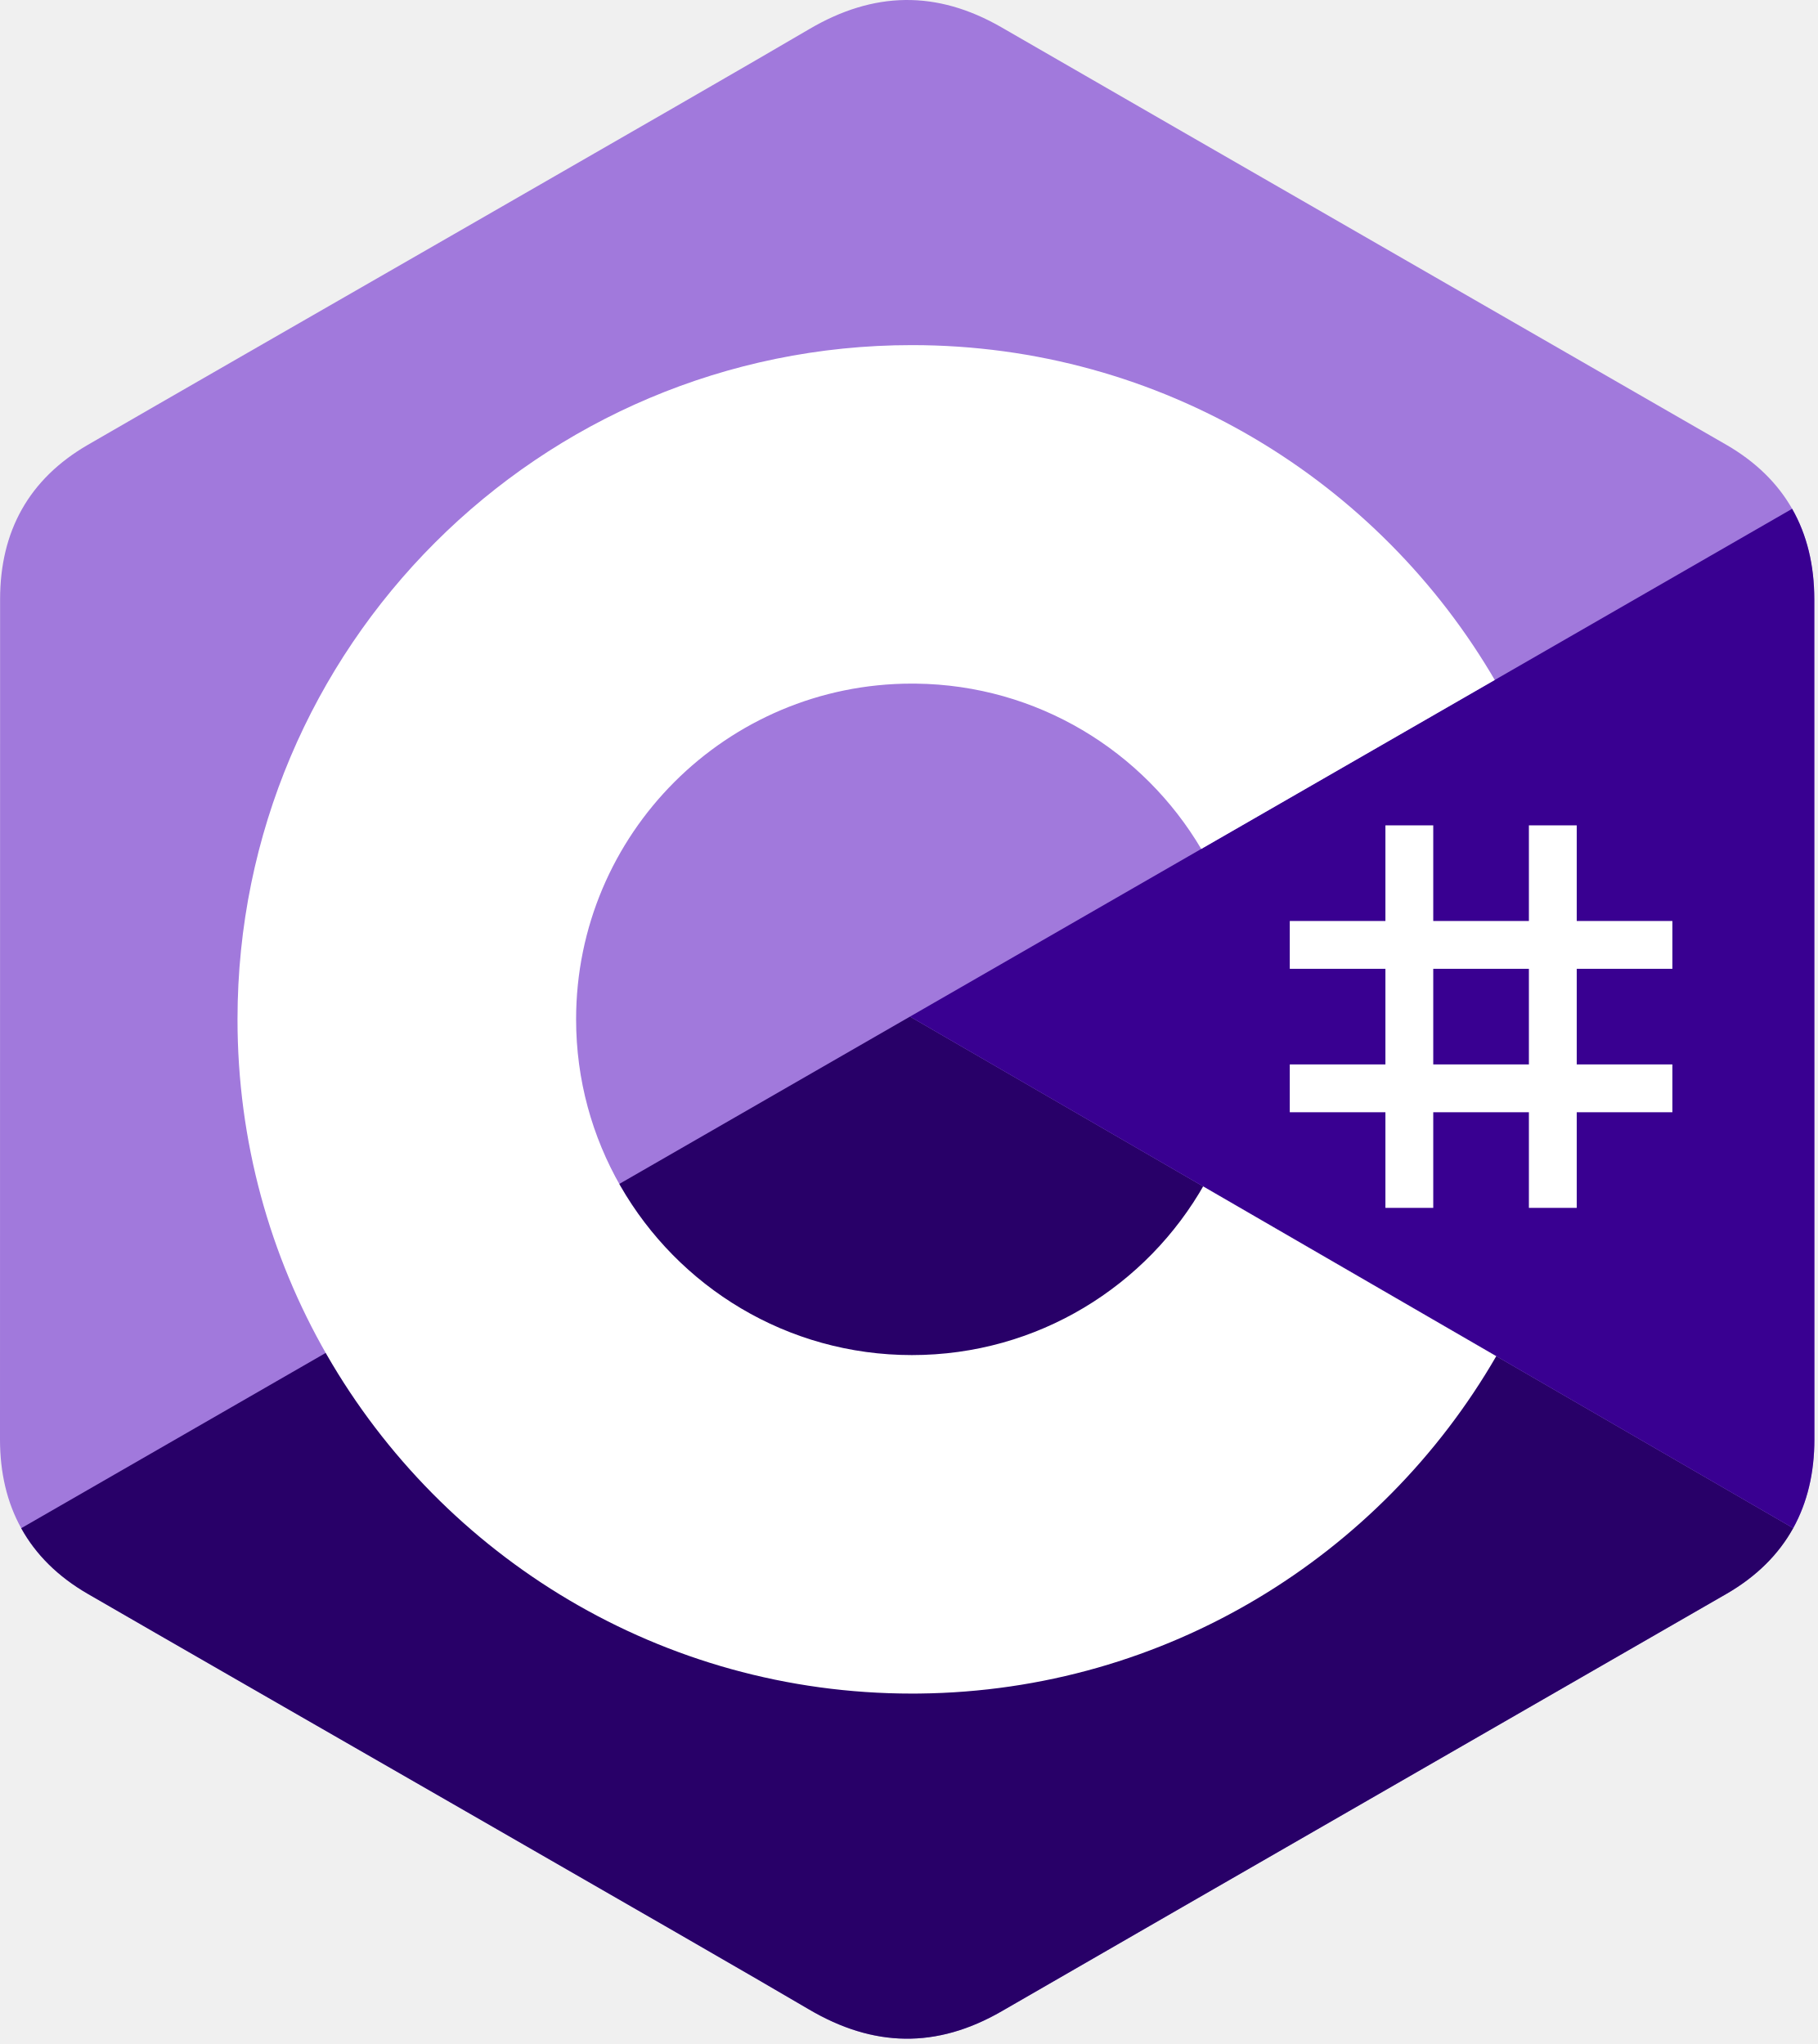
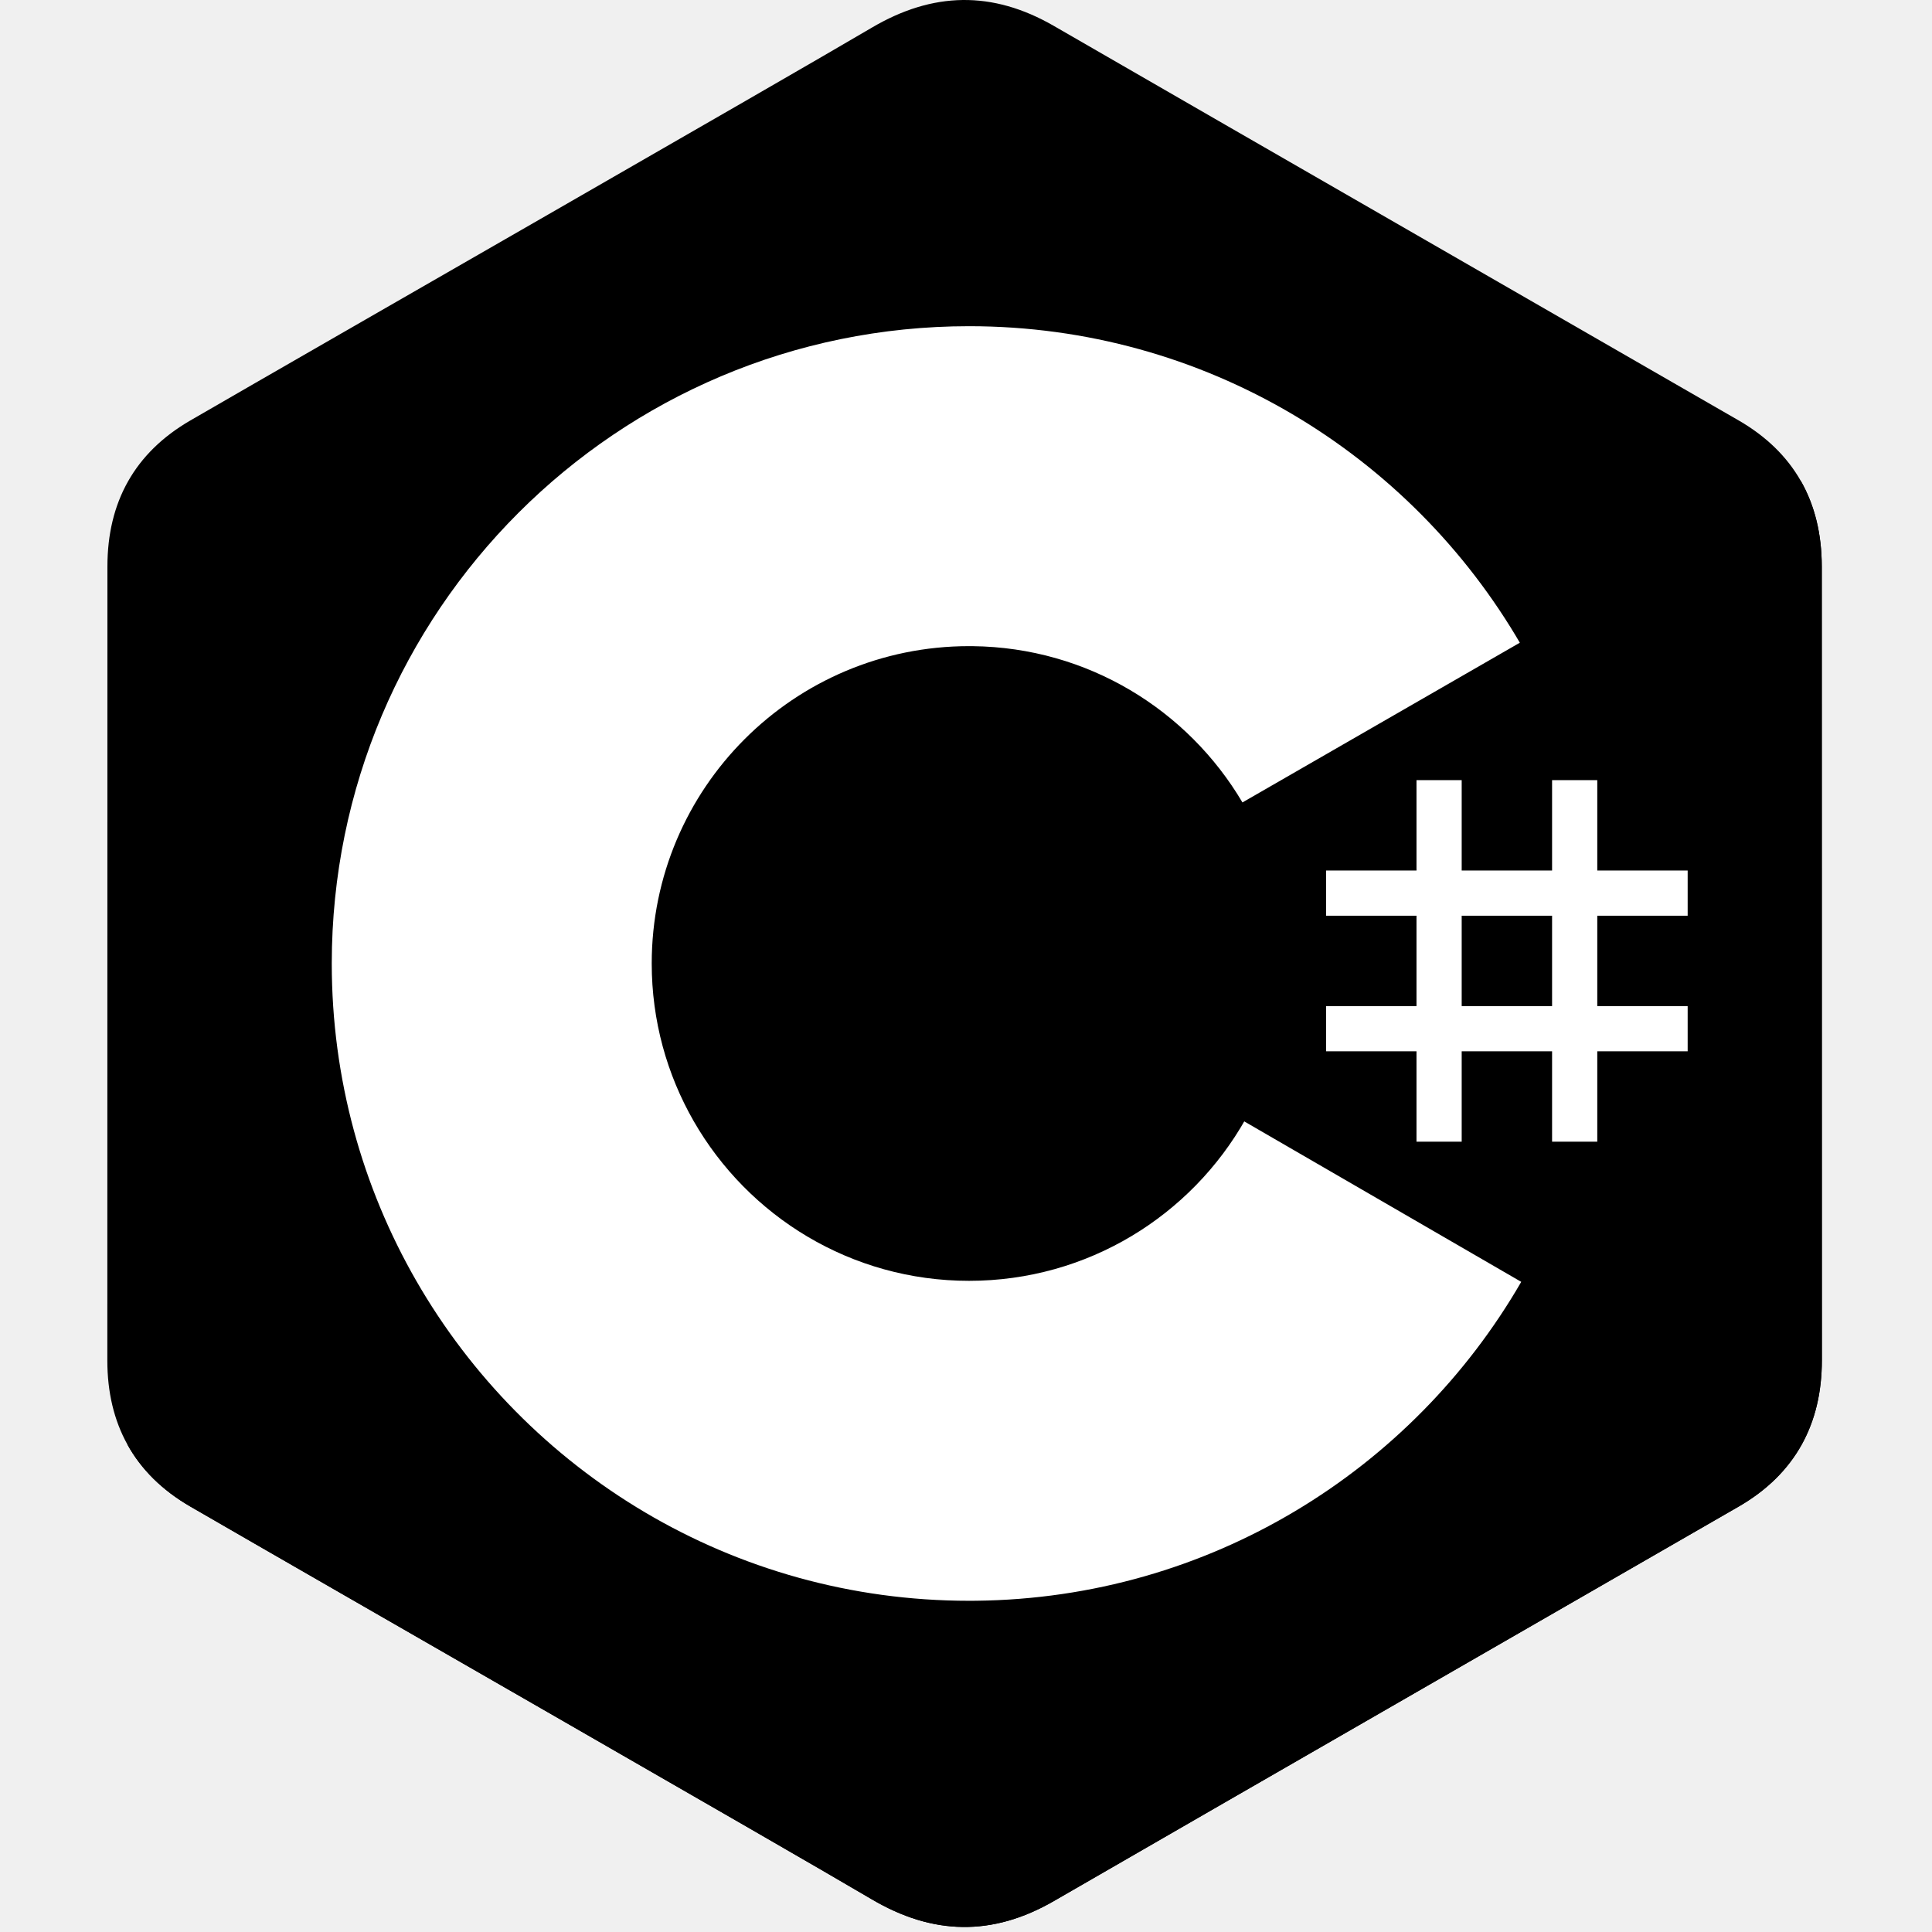
- <svg xmlns="http://www.w3.org/2000/svg" width="256px" height="288px" viewBox="0 0 256 288" version="1.1" preserveAspectRatio="xMidYMid">
+ <svg xmlns="http://www.w3.org/2000/svg" fill="currentColor" width="256px" height="256px" viewBox="0 0 256 288" version="1.1" preserveAspectRatio="xMidYMid">
  <g>
-     <path d="M255.569,84.452 C255.567,79.622 254.534,75.354 252.445,71.691 C250.393,68.089 247.32,65.07 243.198,62.683 C209.173,43.064 175.115,23.505 141.101,3.866 C131.931,-1.428 123.04,-1.235 113.938,4.135 C100.395,12.122 32.59,50.969 12.385,62.672 C4.064,67.489 0.015,74.861 0.013,84.443 C0,123.898 0.013,163.352 0,202.808 C0,207.532 0.991,211.717 2.988,215.325 C5.041,219.036 8.157,222.138 12.374,224.579 C32.58,236.282 100.394,275.126 113.934,283.115 C123.04,288.488 131.931,288.68 141.104,283.384 C175.119,263.744 209.179,244.186 243.209,224.567 C247.426,222.127 250.542,219.023 252.595,215.315 C254.589,211.707 255.582,207.522 255.582,202.797 C255.582,202.797 255.582,123.908 255.569,84.452" fill="#A179DC" fill-rule="nonzero" />
-     <path d="M128.182,143.241 L2.988,215.325 C5.041,219.036 8.157,222.138 12.374,224.579 C32.58,236.282 100.394,275.126 113.934,283.115 C123.04,288.488 131.931,288.68 141.104,283.384 C175.119,263.744 209.179,244.186 243.209,224.567 C247.426,222.127 250.542,219.023 252.595,215.315 L128.182,143.241" fill="#280068" fill-rule="nonzero" />
-     <path d="M255.569,84.452 C255.567,79.622 254.534,75.354 252.445,71.691 L128.182,143.241 L252.595,215.315 C254.589,211.707 255.58,207.522 255.582,202.797 C255.582,202.797 255.582,123.908 255.569,84.452" fill="#390091" fill-rule="nonzero" />
+     <path d="M255.569,84.452 C255.567,79.622 254.534,75.354 252.445,71.691 C250.393,68.089 247.32,65.07 243.198,62.683 C209.173,43.064 175.115,23.505 141.101,3.866 C131.931,-1.428 123.04,-1.235 113.938,4.135 C100.395,12.122 32.59,50.969 12.385,62.672 C4.064,67.489 0.015,74.861 0.013,84.443 C0,123.898 0.013,163.352 0,202.808 C0,207.532 0.991,211.717 2.988,215.325 C5.041,219.036 8.157,222.138 12.374,224.579 C32.58,236.282 100.394,275.126 113.934,283.115 C123.04,288.488 131.931,288.68 141.104,283.384 C175.119,263.744 209.179,244.186 243.209,224.567 C247.426,222.127 250.542,219.023 252.595,215.315 C254.589,211.707 255.582,207.522 255.582,202.797 C255.582,202.797 255.582,123.908 255.569,84.452" fill="currentColor" fill-rule="nonzero" />
+     <path d="M128.182,143.241 L2.988,215.325 C5.041,219.036 8.157,222.138 12.374,224.579 C32.58,236.282 100.394,275.126 113.934,283.115 C123.04,288.488 131.931,288.68 141.104,283.384 C175.119,263.744 209.179,244.186 243.209,224.567 C247.426,222.127 250.542,219.023 252.595,215.315 L128.182,143.241" fill="currentColor" fill-rule="nonzero" />
+     <path d="M255.569,84.452 C255.567,79.622 254.534,75.354 252.445,71.691 L128.182,143.241 L252.595,215.315 C254.589,211.707 255.58,207.522 255.582,202.797 C255.582,202.797 255.582,123.908 255.569,84.452" fill="currentColor" fill-rule="nonzero" />
    <path d="M201.892,116.294 L201.892,129.768 L215.366,129.768 L215.366,116.294 L222.103,116.294 L222.103,129.768 L235.577,129.768 L235.577,136.505 L222.103,136.505 L222.103,149.978 L235.577,149.978 L235.577,156.715 L222.103,156.715 L222.103,170.189 L215.366,170.189 L215.366,156.715 L201.892,156.715 L201.892,170.189 L195.155,170.189 L195.155,156.715 L181.682,156.715 L181.682,149.978 L195.155,149.978 L195.155,136.505 L181.682,136.505 L181.682,129.768 L195.155,129.768 L195.155,116.294 L201.892,116.294 Z M215.366,136.505 L201.892,136.505 L201.892,149.978 L215.366,149.978 L215.366,136.505 Z" fill="#FFFFFF" />
    <path d="M128.457,48.626 C163.601,48.626 194.284,67.712 210.719,96.082 L210.558,95.809 L169.21,119.617 C161.063,105.824 146.128,96.515 128.996,96.323 L128.457,96.32 C102.331,96.32 81.151,117.5 81.151,143.625 C81.151,152.169 83.428,160.178 87.39,167.095 C95.544,181.33 110.873,190.931 128.457,190.931 C146.15,190.931 161.566,181.208 169.678,166.821 L169.481,167.166 L210.768,191.084 C194.513,219.213 164.25,238.241 129.515,238.62 L128.457,238.626 C93.202,238.626 62.432,219.422 46.038,190.902 C38.035,176.979 33.456,160.838 33.456,143.625 C33.456,91.159 75.988,48.626 128.457,48.626 Z" fill="#FFFFFF" fill-rule="nonzero" />
  </g>
</svg>
